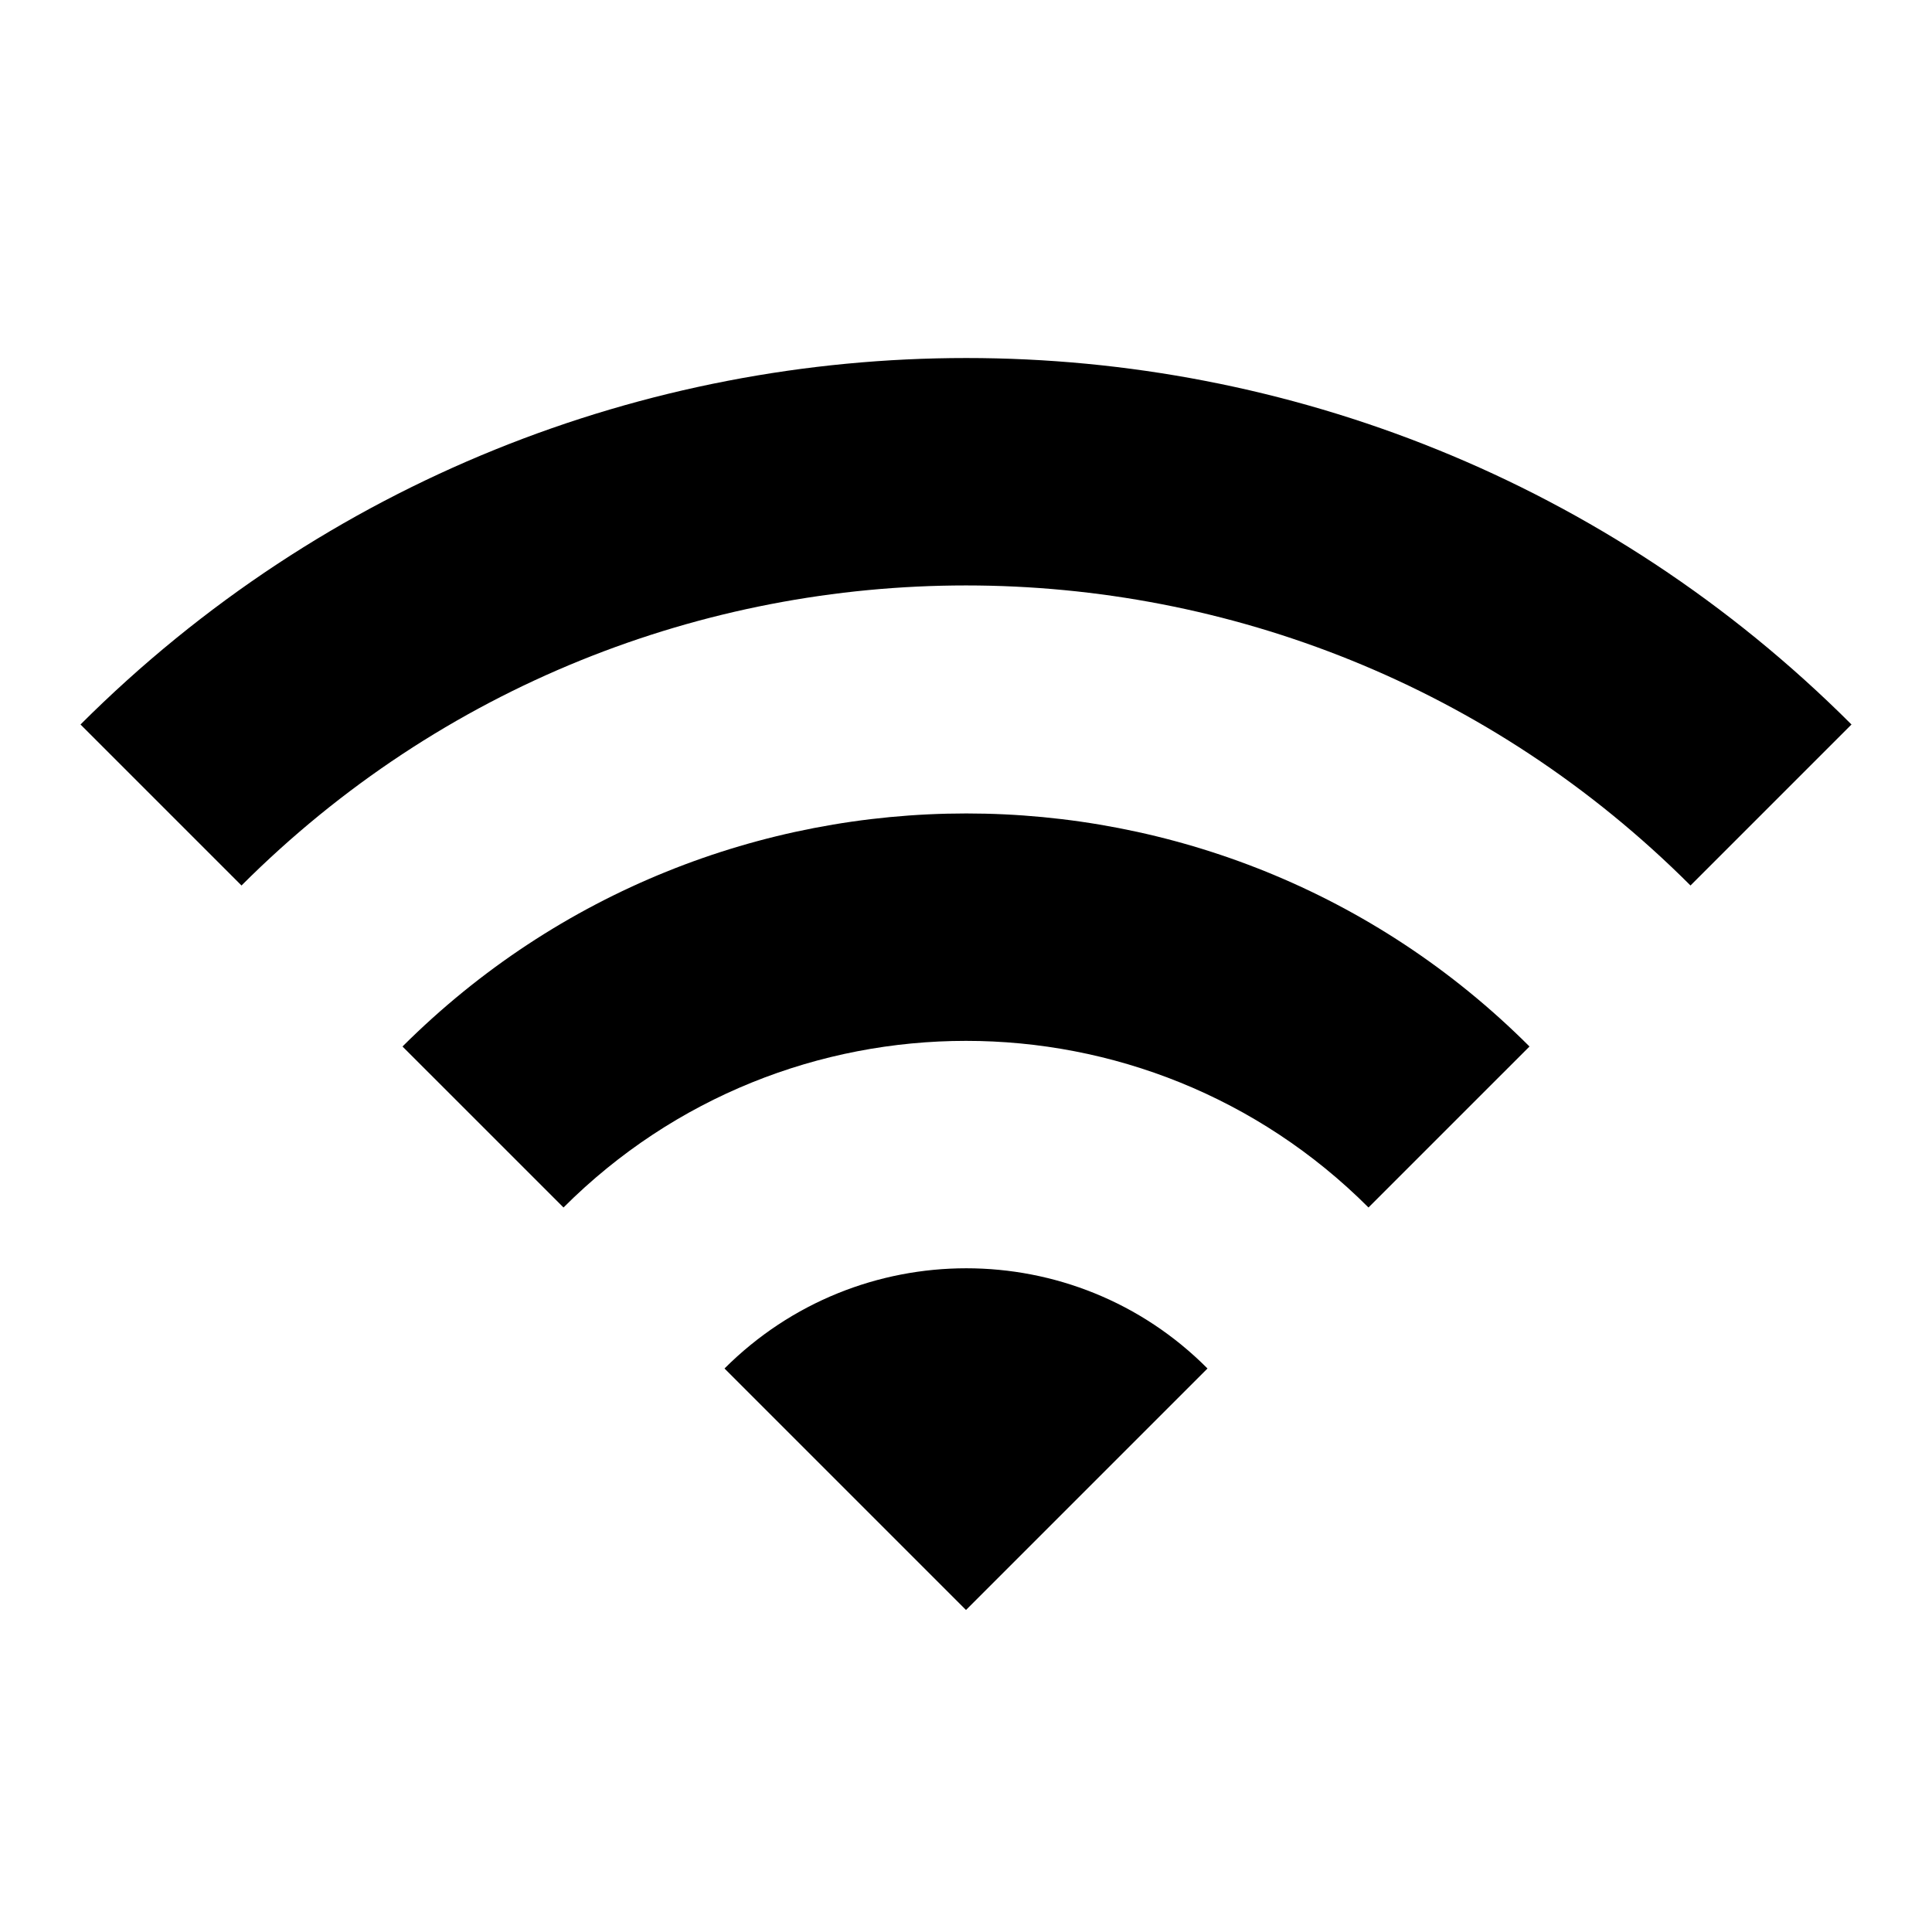
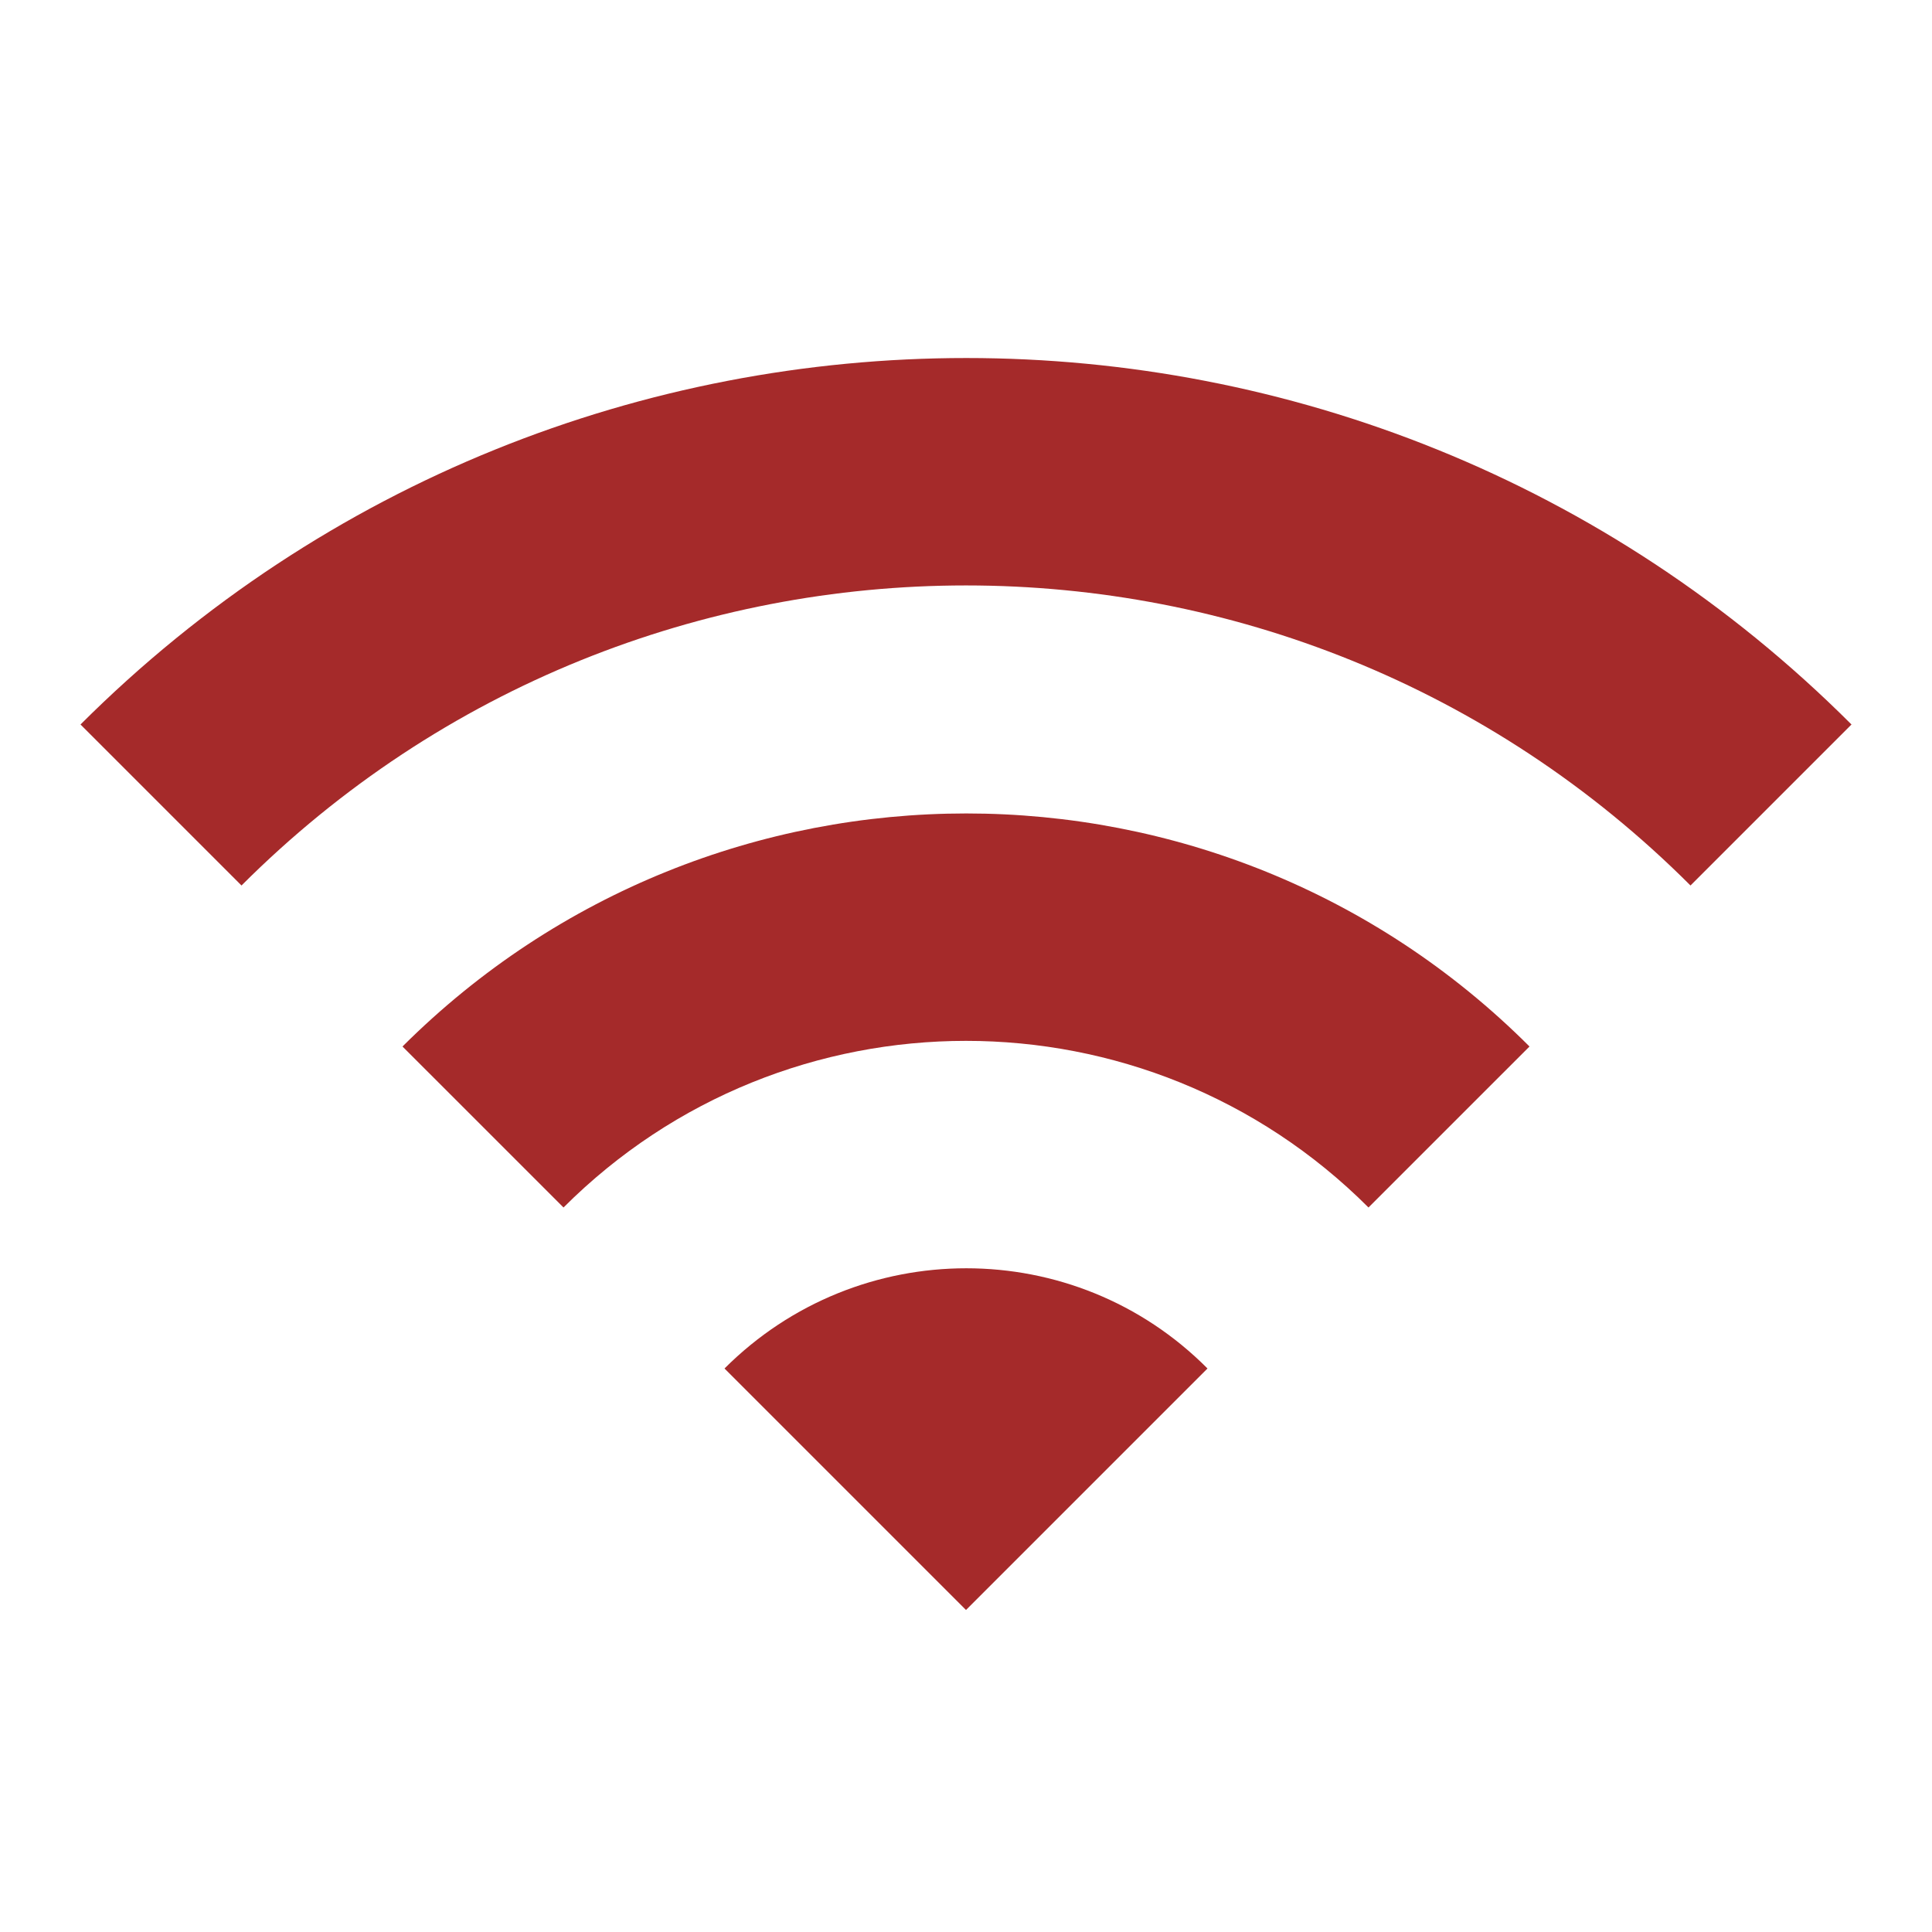
- <svg xmlns="http://www.w3.org/2000/svg" height="24px" viewBox="0 0 24 24" width="24px" fill="#000000">
+ <svg xmlns="http://www.w3.org/2000/svg" height="24px" viewBox="0 0 24 24" width="24px" fill="brown">
  <path d="M0 0h24v24H0z" fill="none" />
  <path d="M1 9l2 2c4.97-4.97 13.03-4.97 18 0l2-2C16.93 2.93 7.08 2.93 1 9zm8 8l3 3 3-3c-1.65-1.66-4.34-1.66-6 0zm-4-4l2 2c2.76-2.76 7.24-2.76 10 0l2-2C15.14 9.14 8.87 9.14 5 13z" />
</svg>
